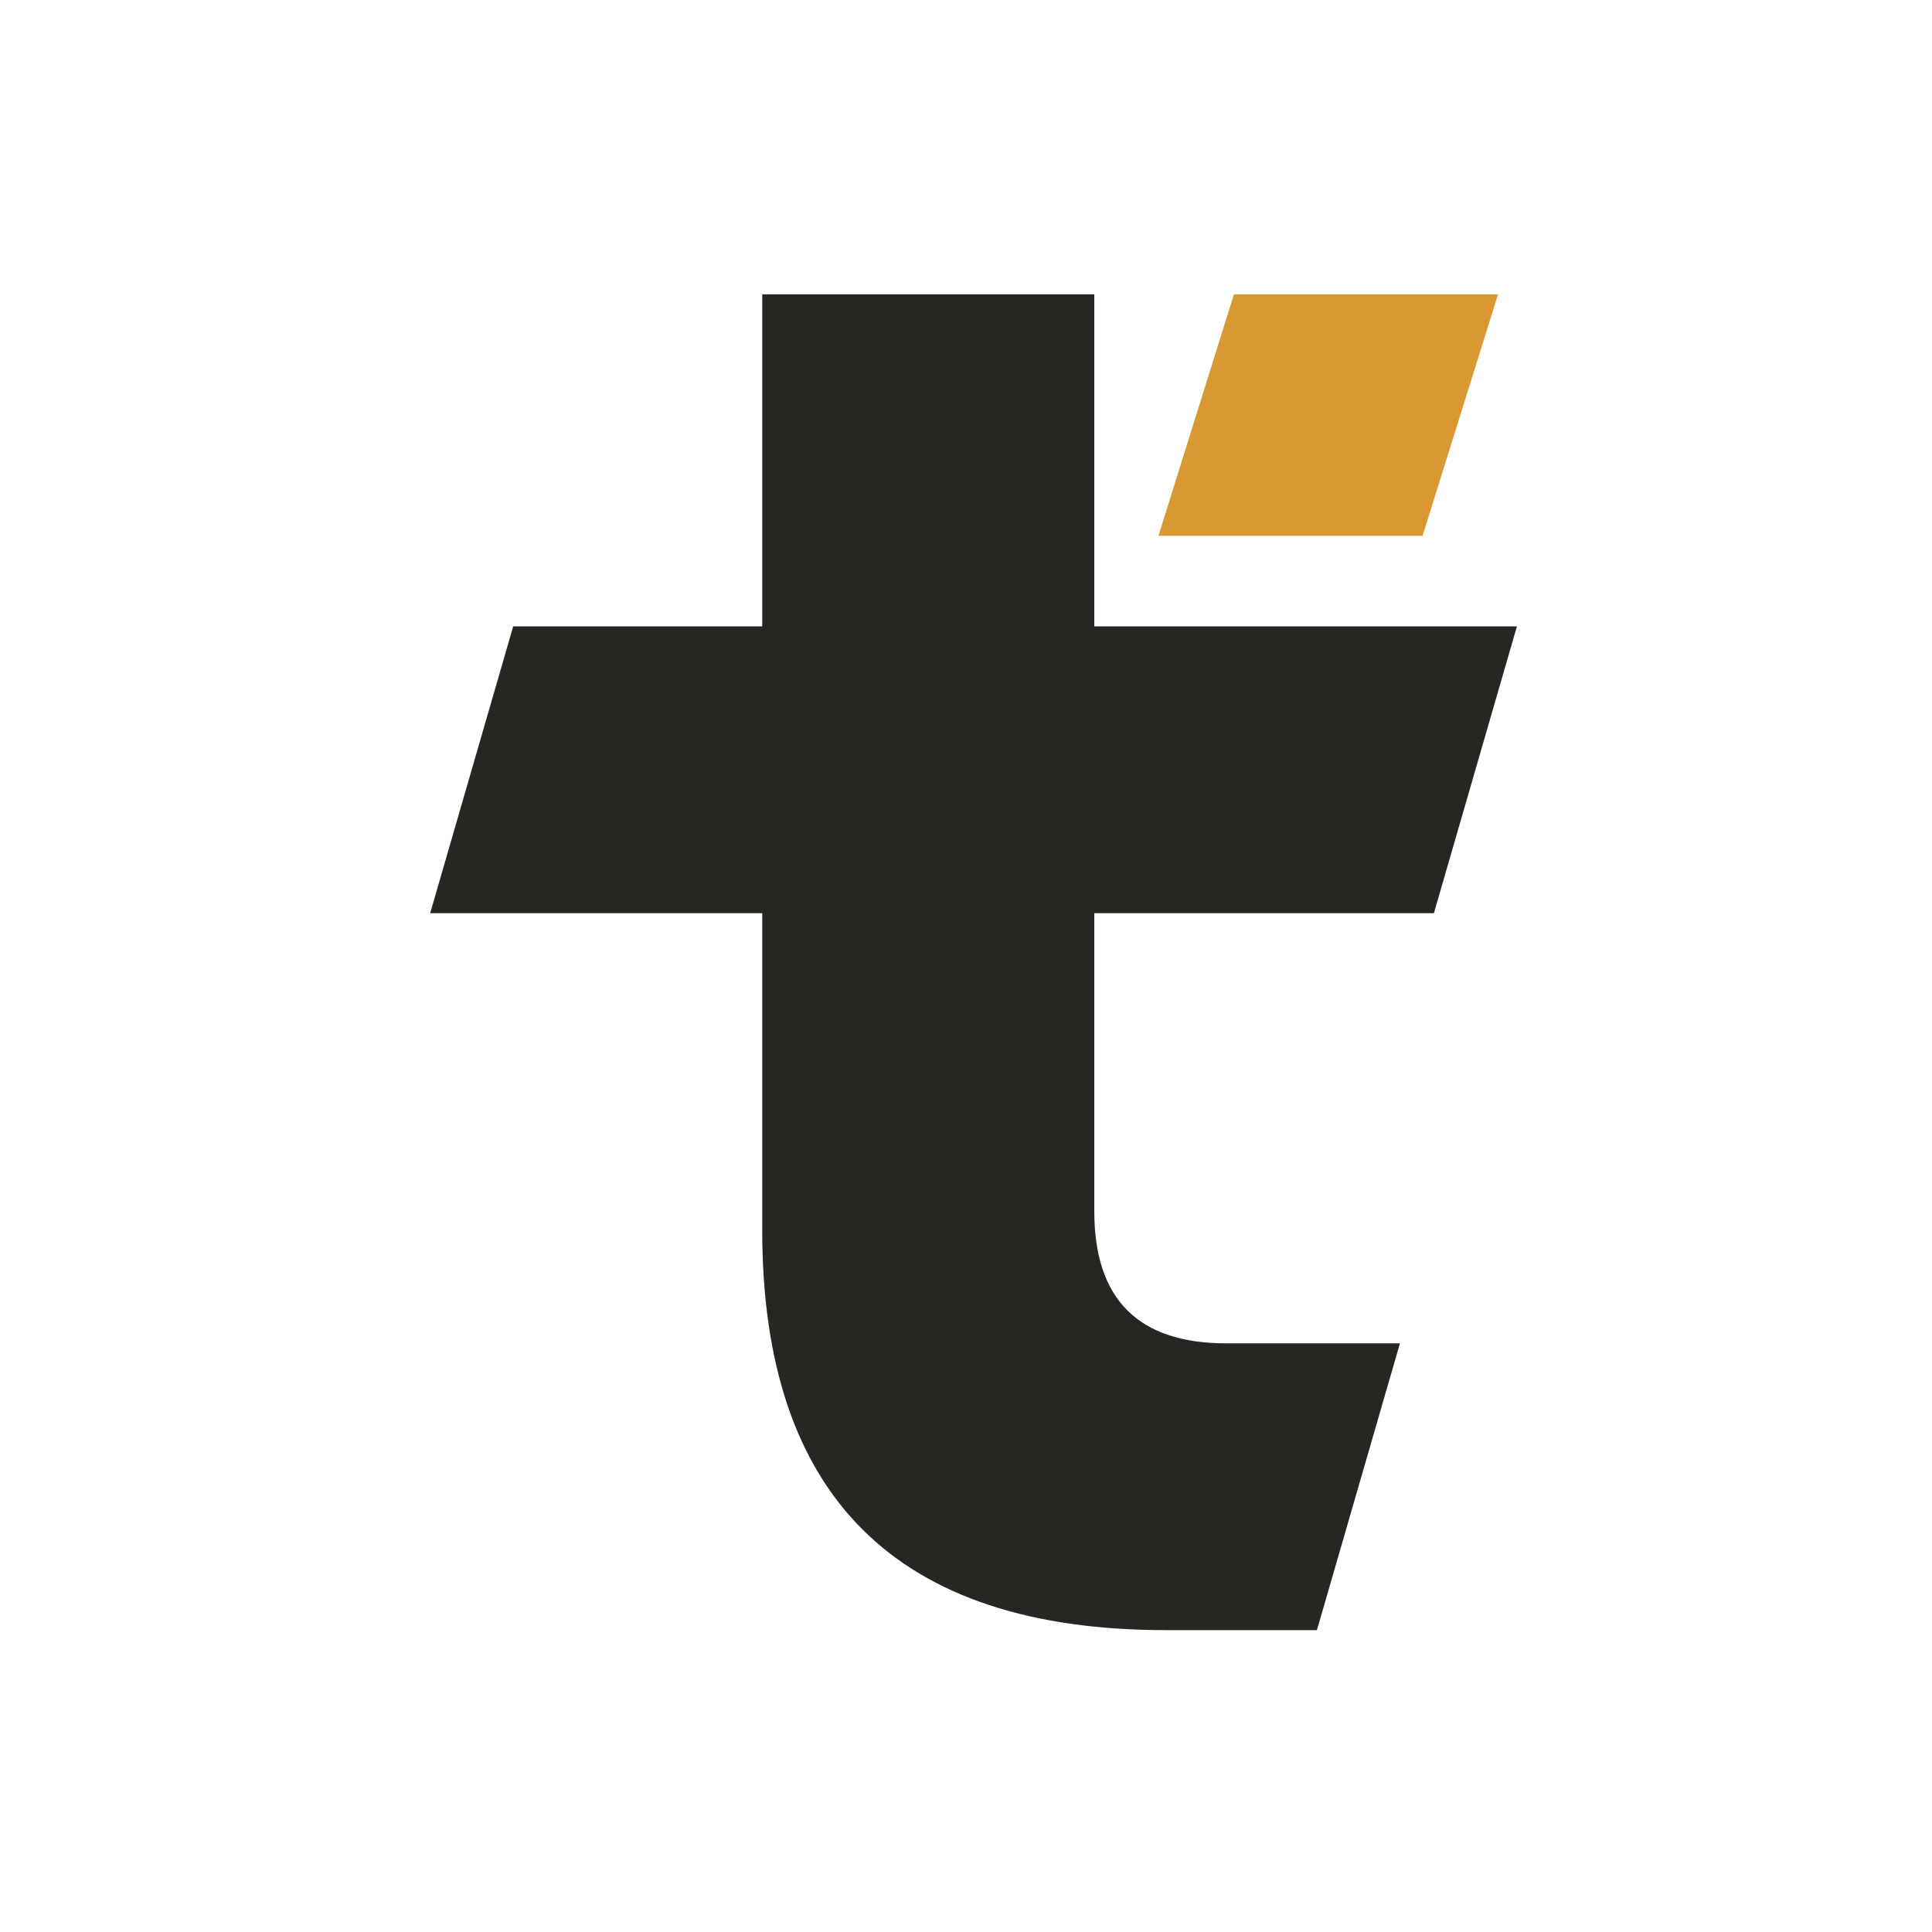
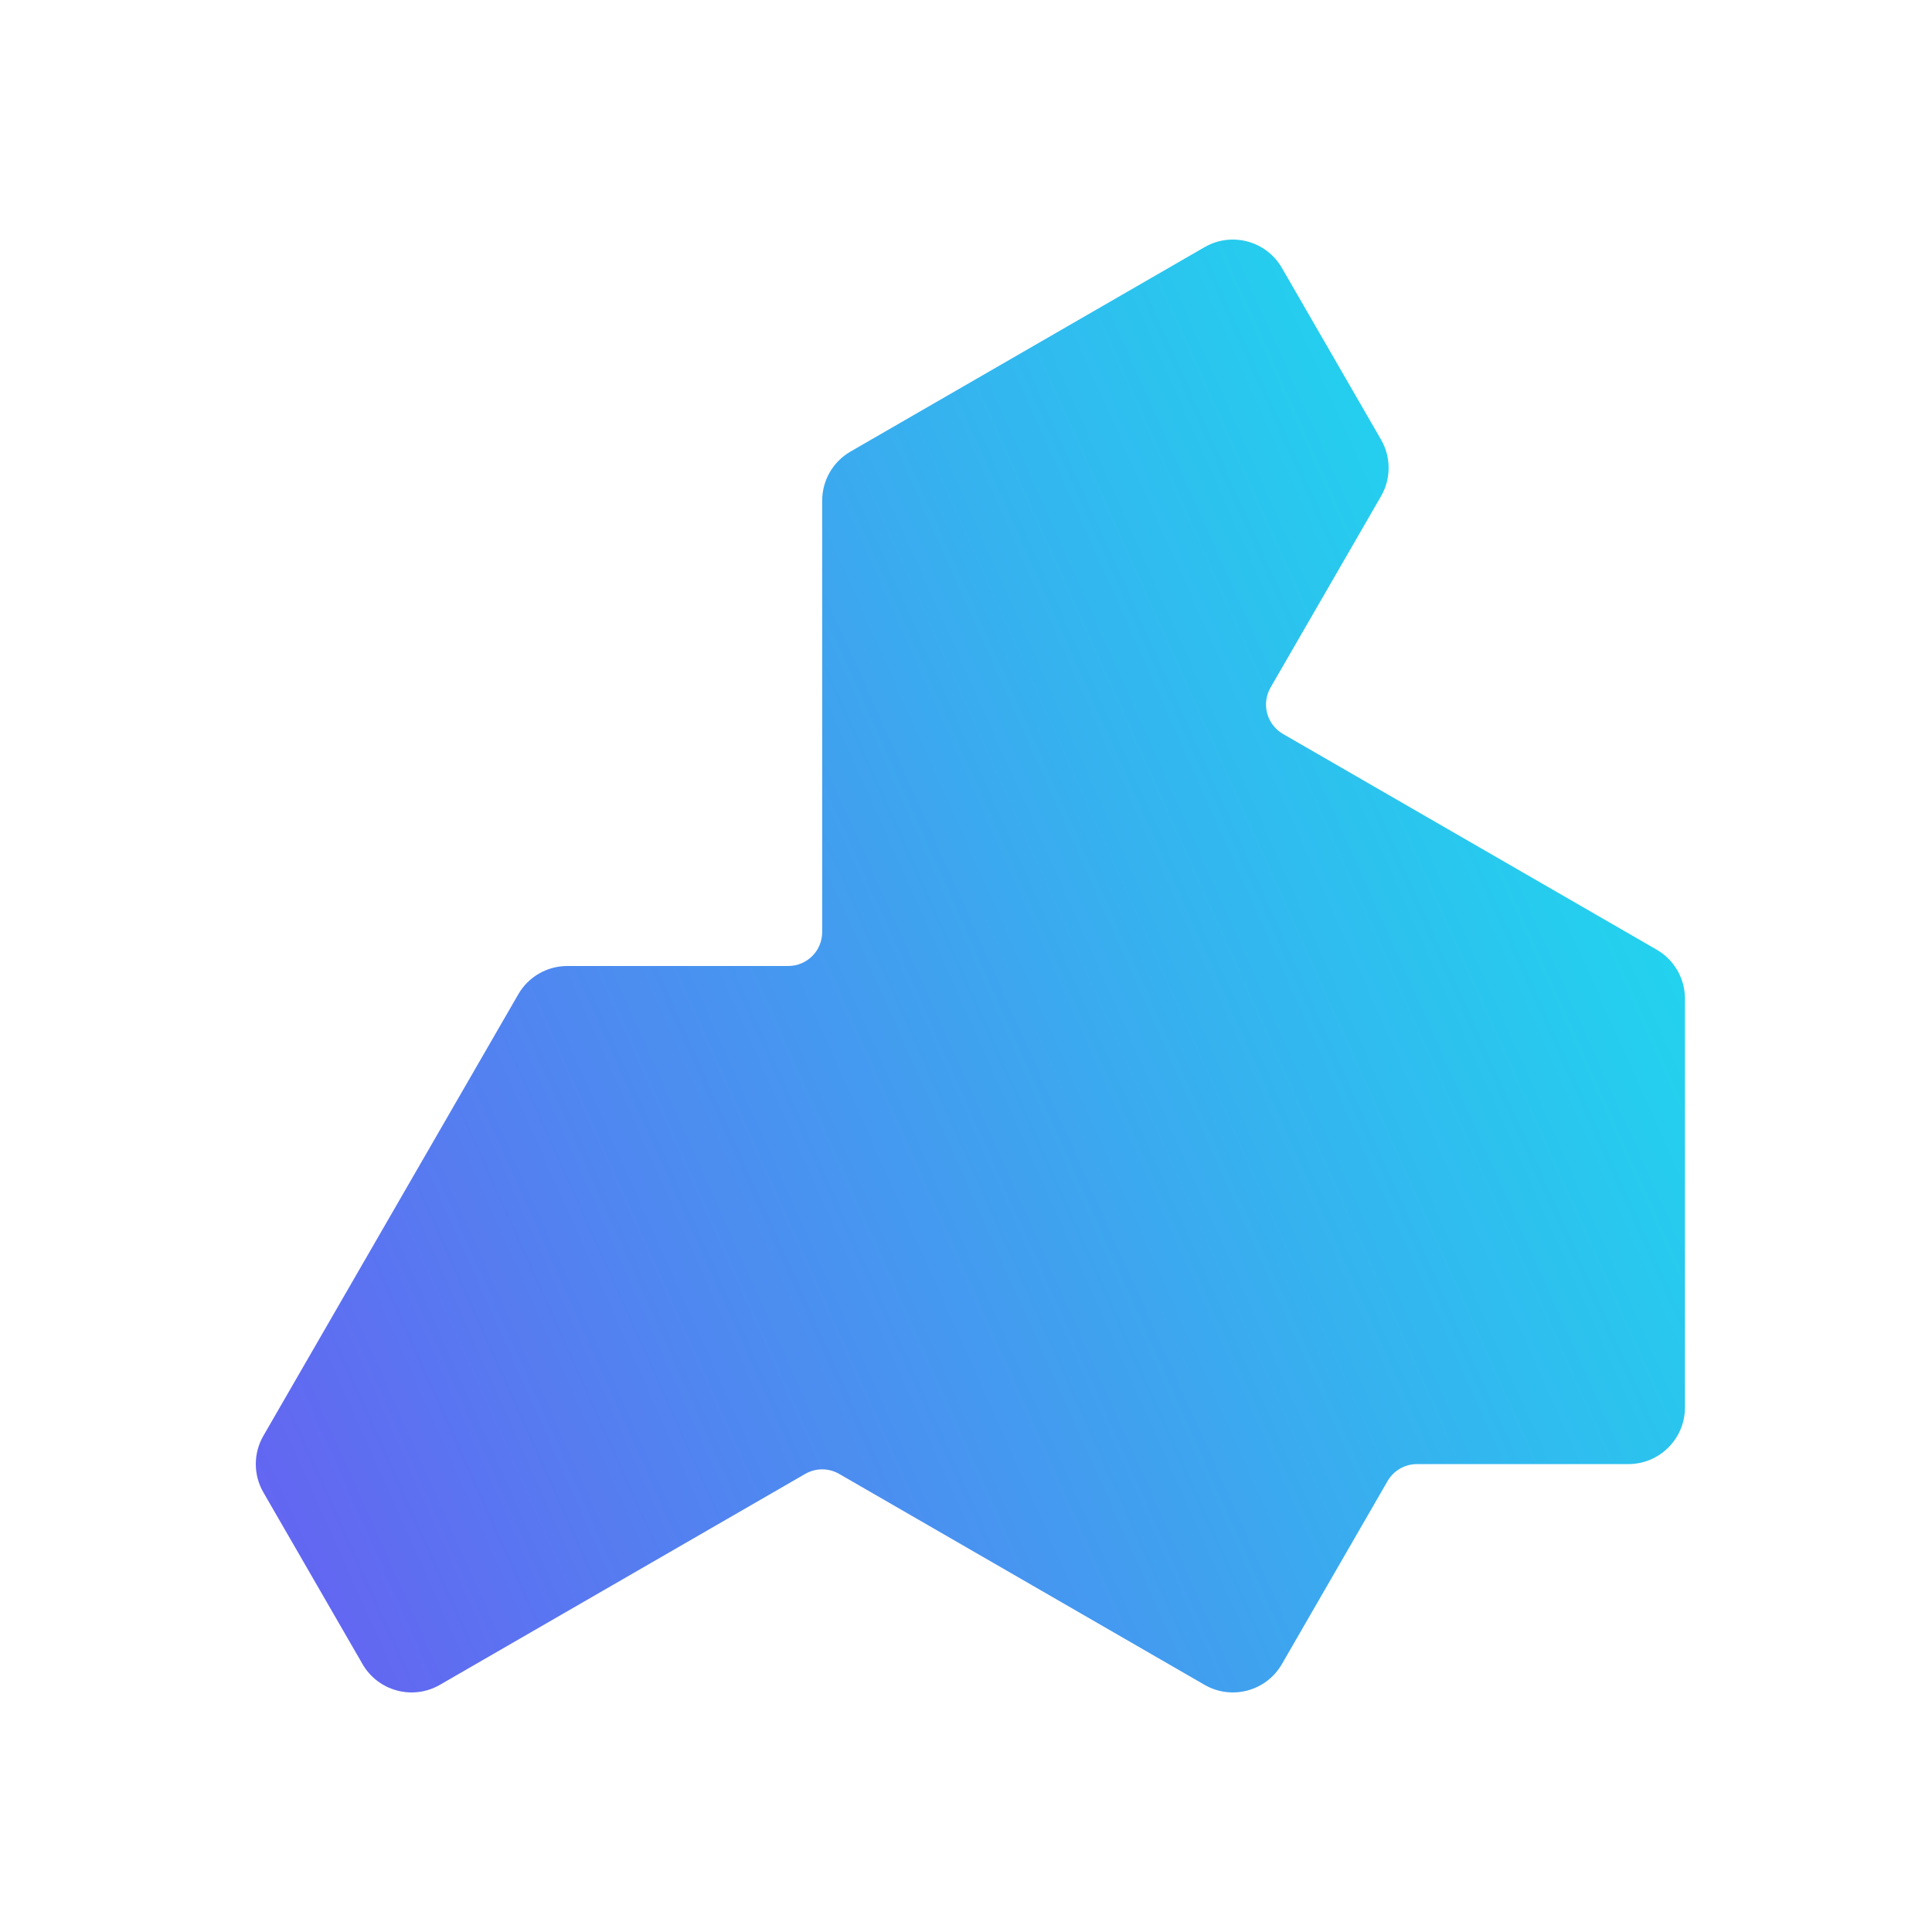
<svg xmlns="http://www.w3.org/2000/svg" width="512" height="512" viewBox="0 0 512 512" role="img" aria-labelledby="title desc">
-   <path fill="#272623" d="M202 78H290V166H402L380 242H290V321Q290 356 325 356H371L349 432H309Q202 432 202 326V242H114L136 166H202Z" />
-   <path fill="#D99831" d="M327 78H397L377 142H307Z" />
+   <defs>
+     <linearGradient id="tessera-logo-light" gradientUnits="userSpaceOnUse" x1="48.1" y1="349.27" x2="414.6" y2="184.85">
+       <stop offset="0" stop-color="#6366F1" />
+       <stop offset="1" stop-color="#22D3EE" />
+     </linearGradient>
+   </defs>
+   <path fill="url(#tessera-logo-light)" d="M222.39 390.6A9 9 0 0 0 213.39 390.6L116.57 446.5A15 15 0 0 1 96.08 441.01L69.8 395.5A15 15 0 0 1 69.8 380.5L137.35 263.5A15 15 0 0 1 150.34 256L208.89 256A9 9 0 0 0 217.89 247L217.89 132.66A15 15 0 0 1 225.39 119.67L319.22 65.5A15 15 0 0 1 339.71 70.99L365.99 116.5A15 15 0 0 1 365.99 131.5L336.71 182.21A9 9 0 0 0 340 194.5L439.03 251.67A15 15 0 0 1 446.53 264.66L446.53 373A15 15 0 0 1 431.53 388L375.51 388A9 9 0 0 0 367.72 392.5L339.71 441.01A15 15 0 0 1 319.22 446.5Z" />
</svg>
